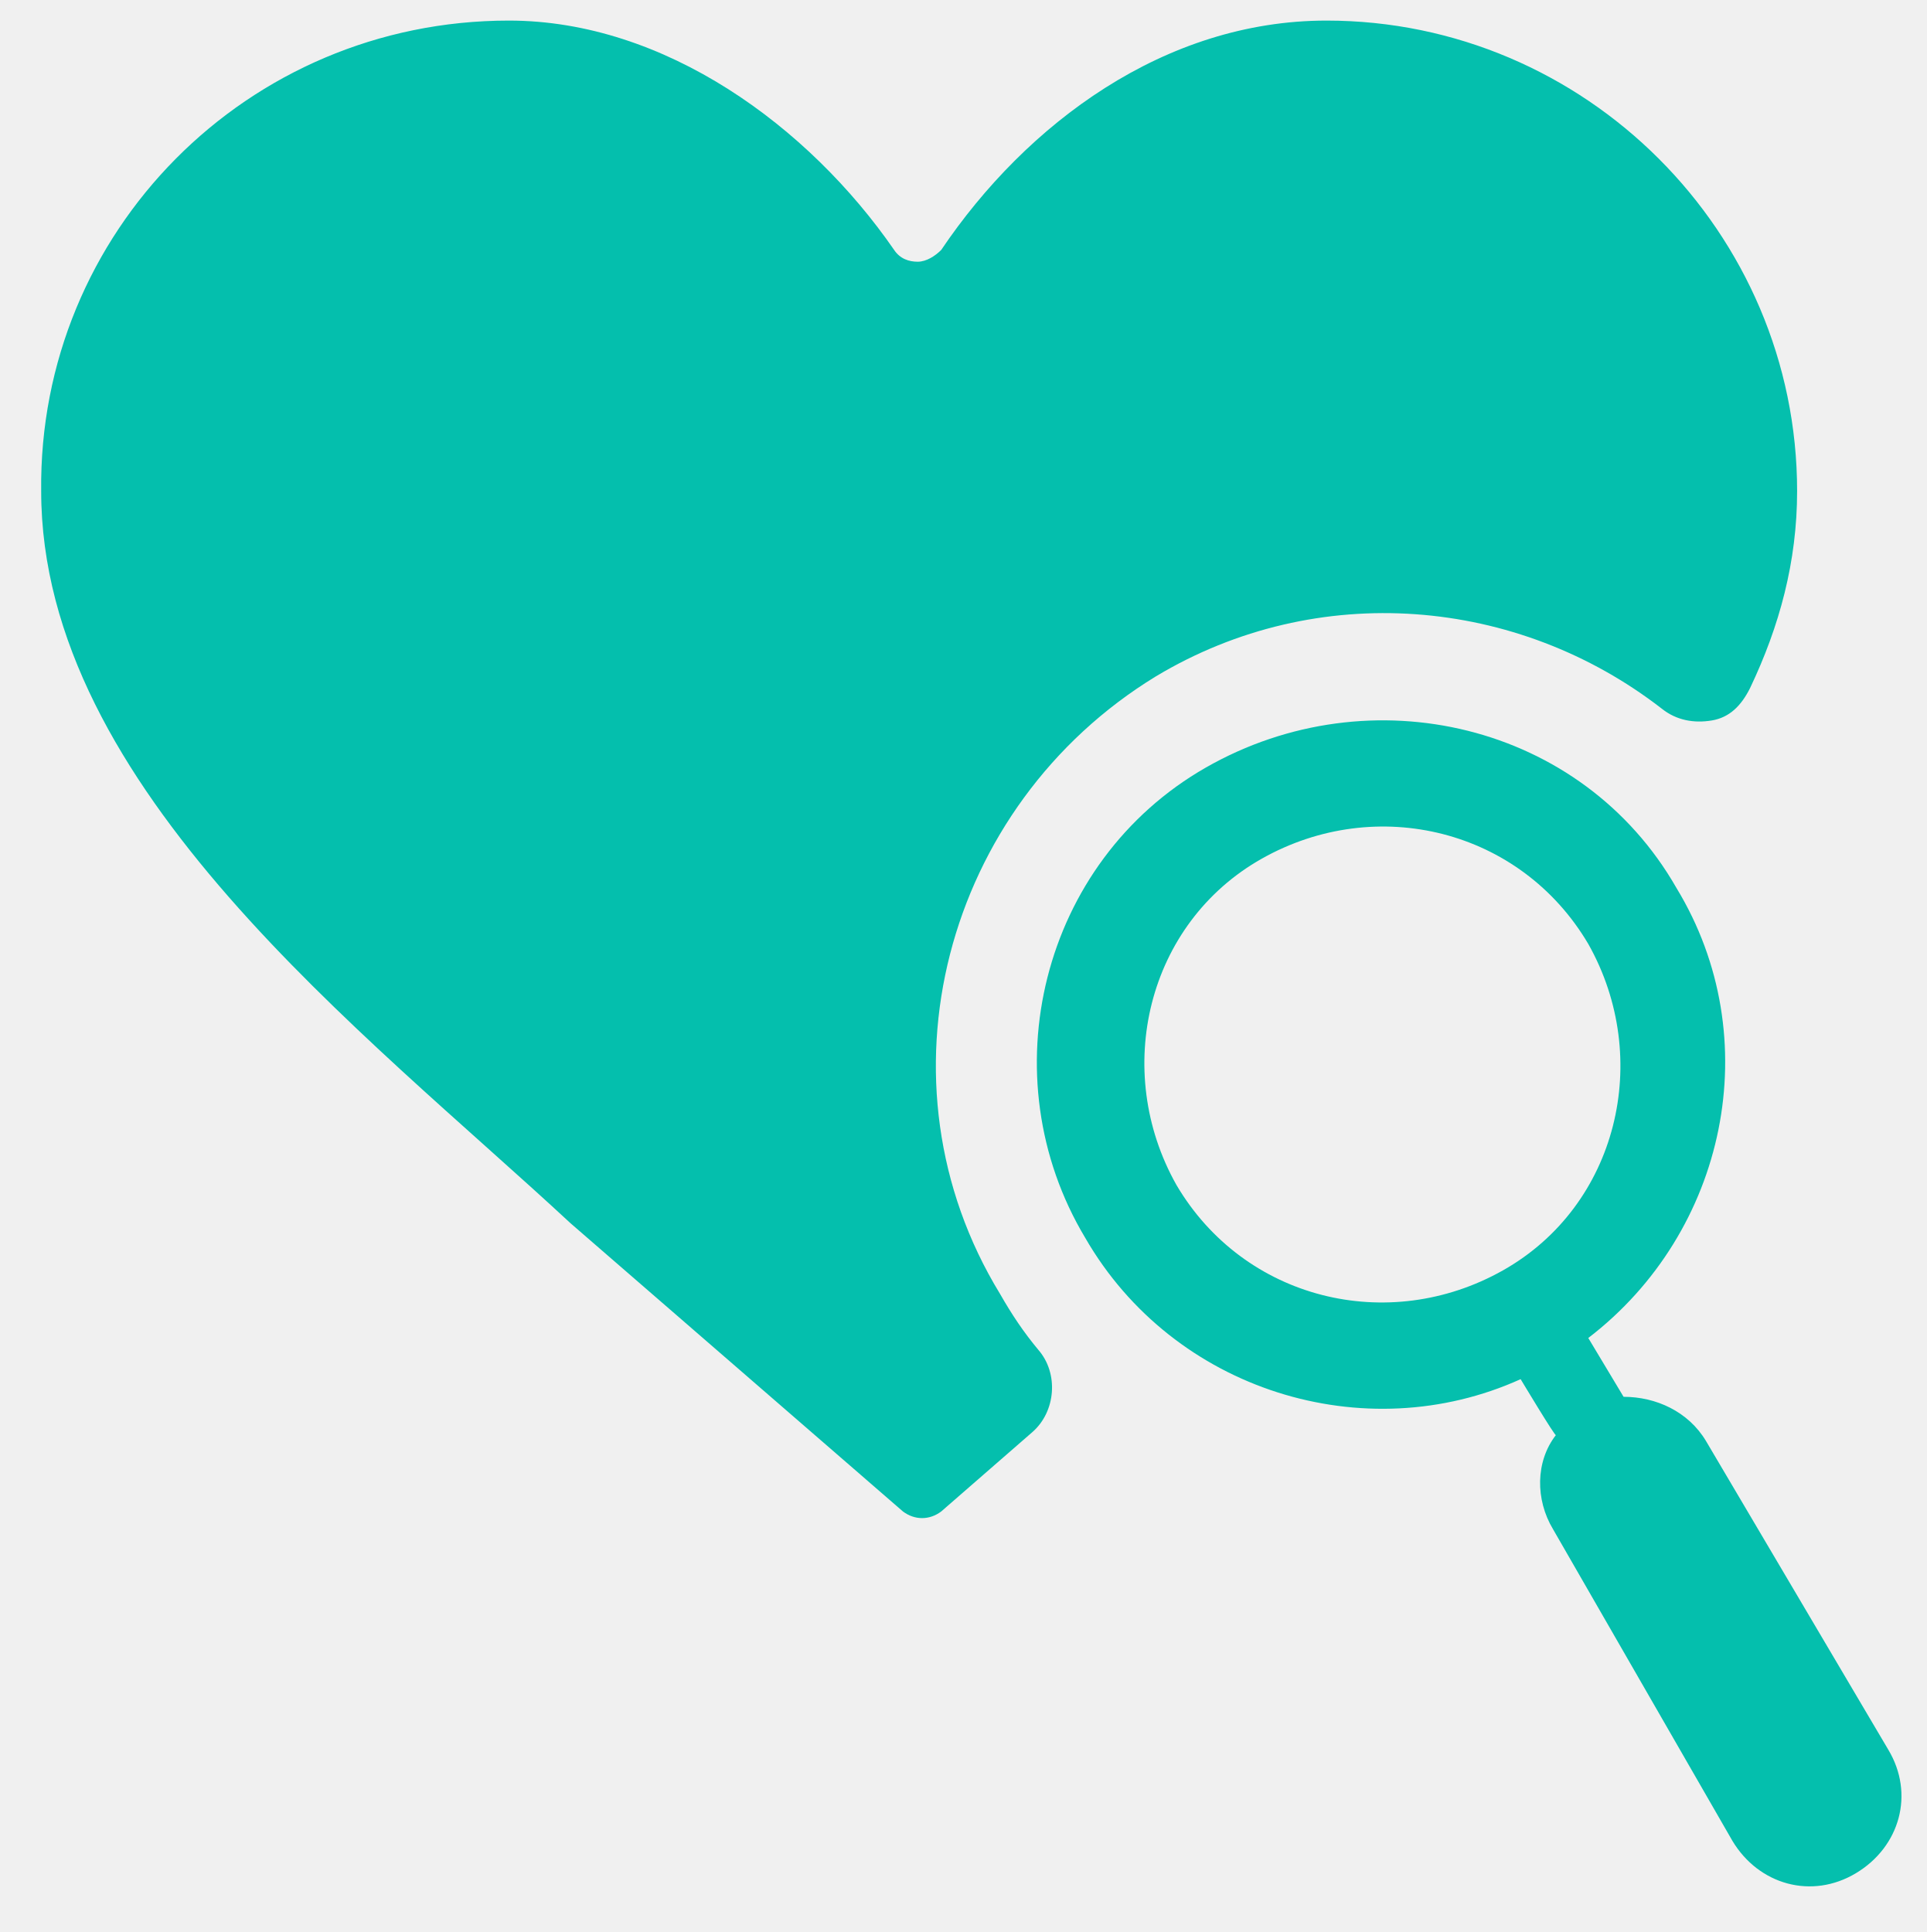
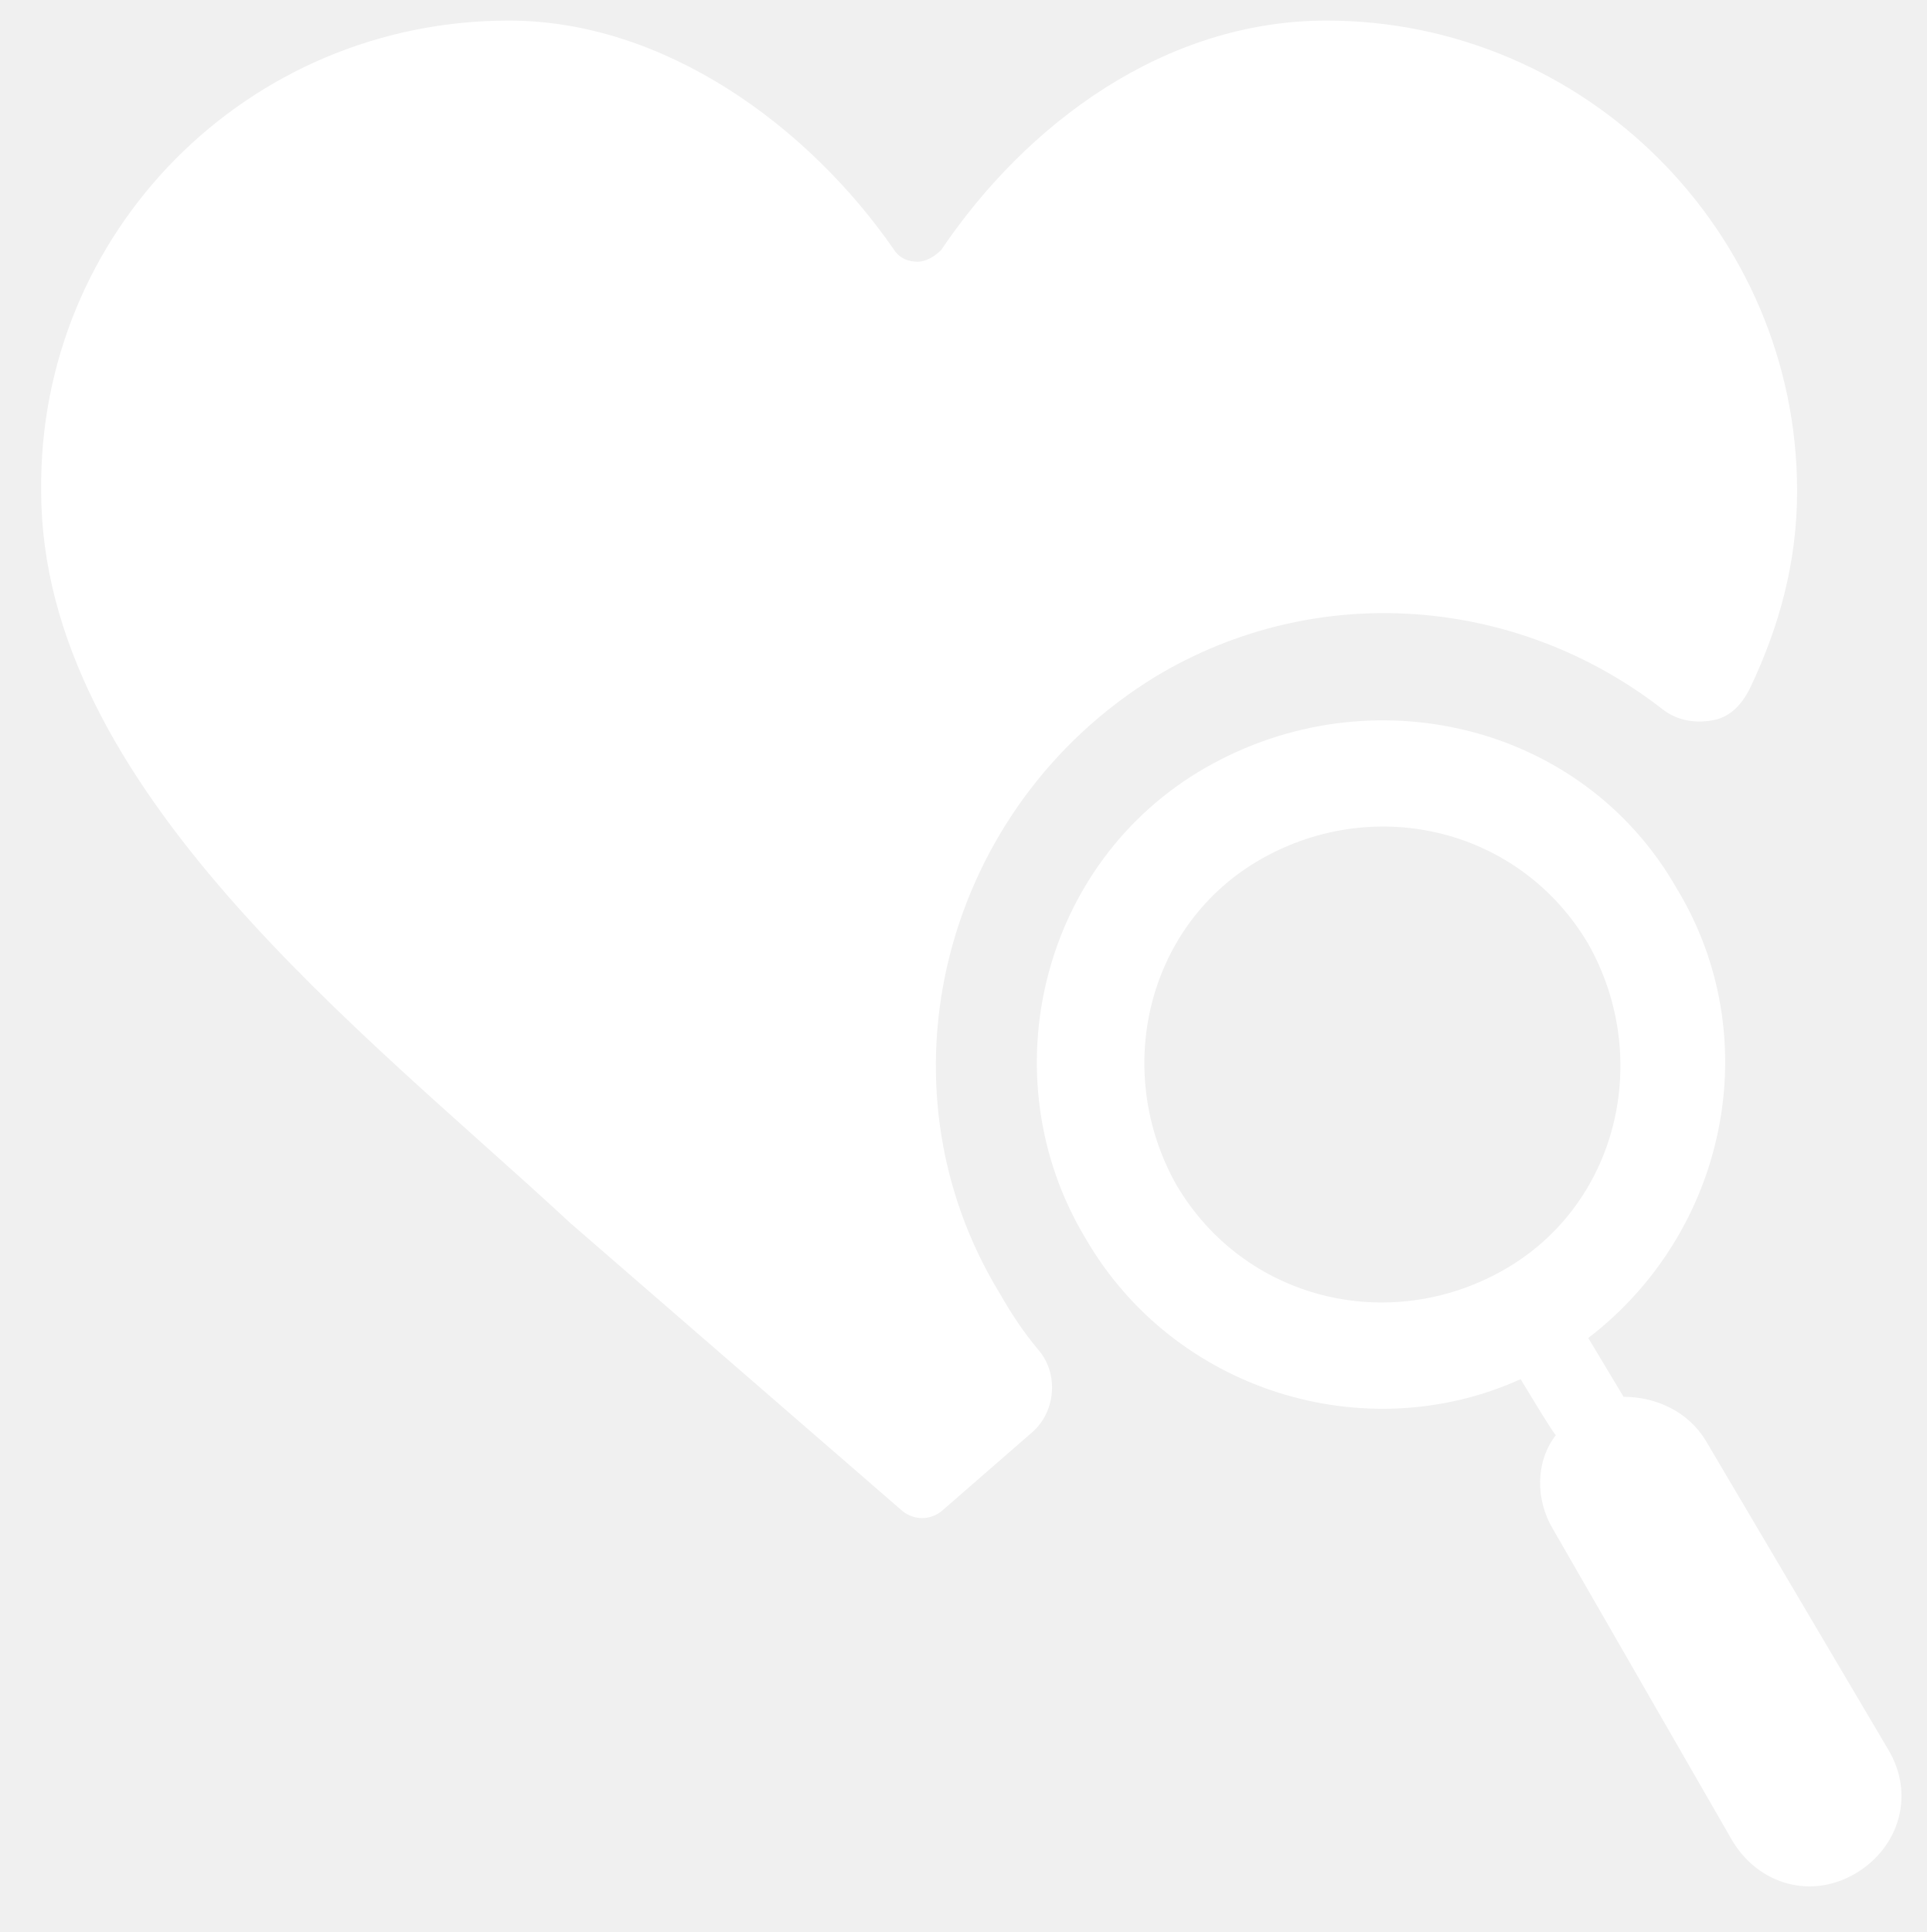
<svg xmlns="http://www.w3.org/2000/svg" version="1.1" id="Camada_1" x="0px" y="0px" viewBox="0 0 65.5 65.7" style="enable-background:new 0 0 65.5 65.7;" xml:space="preserve">
  <style type="text/css">
- 	.st0{fill-rule:evenodd;clip-rule:evenodd;fill:#04BFAD;}
+ 	.st0{fill-rule:evenodd;clip-rule:evenodd;fill:#FFFFFF;}
</style>
  <g>
-     <path class="st0" d="M17.3,0.7c5.3,0,10.2,3.6,13.1,7.8c0.2,0.3,0.5,0.4,0.8,0.4c0.3,0,0.6-0.2,0.8-0.4c2.9-4.3,7.6-7.8,13.1-7.8   c8.8,0,16,7.2,16,16c0,2.4-0.6,4.6-1.6,6.7c-0.3,0.6-0.7,1-1.3,1.1c-0.6,0.1-1.2,0-1.7-0.4c-4.9-3.8-11.7-4.4-17.2-1.1   c-7.2,4.4-9.7,13.8-5.3,21c0.4,0.7,0.8,1.3,1.3,1.9c0.7,0.8,0.6,2.1-0.2,2.8l-3.1,2.7c-0.4,0.3-0.9,0.3-1.3,0l-11.3-9.8   c-7-6.5-18-14.8-18-24.9C1.3,7.9,8.4,0.7,17.3,0.7z M51.7,46.9c-5.3,2.4-11.8,0.4-14.8-4.8c-3.3-5.5-1.5-12.8,4.1-16   s12.8-1.5,16,4.1c3.1,5.1,1.7,11.7-3,15.3l1.2,2c1.1,0,2.2,0.5,2.8,1.5l6.2,10.5c0.9,1.5,0.4,3.3-1.1,4.2c-1.5,0.9-3.3,0.4-4.2-1.1   L52.8,52c-0.6-1-0.6-2.3,0.1-3.2C52.9,48.9,51.7,46.9,51.7,46.9z M54,32.1c-2.3-3.9-7.2-5.1-11.1-2.9s-5.1,7.2-2.9,11.1   c2.3,3.9,7.2,5.1,11.1,2.9C55,41,56.2,36,54,32.1z" />
+     <path class="st0" d="M17.3,0.7c5.3,0,10.2,3.6,13.1,7.8c0.2,0.3,0.5,0.4,0.8,0.4s0.6-0.2,0.8-0.4c2.9-4.3,7.6-7.8,13.1-7.8   c8.8,0,16,7.2,16,16c0,2.4-0.6,4.6-1.6,6.7c-0.3,0.6-0.7,1-1.3,1.1s-1.2,0-1.7-0.4c-4.9-3.8-11.7-4.4-17.2-1.1   c-7.2,4.4-9.7,13.8-5.3,21c0.4,0.7,0.8,1.3,1.3,1.9c0.7,0.8,0.6,2.1-0.2,2.8L32,51.4c-0.4,0.3-0.9,0.3-1.3,0l-11.3-9.8   c-7-6.5-18-14.8-18-24.9C1.3,7.9,8.4,0.7,17.3,0.7z M51.7,46.9c-5.3,2.4-11.8,0.4-14.8-4.8c-3.3-5.5-1.5-12.8,4.1-16   s12.8-1.5,16,4.1c3.1,5.1,1.7,11.7-3,15.3l1.2,2c1.1,0,2.2,0.5,2.8,1.5l6.2,10.5c0.9,1.5,0.4,3.3-1.1,4.2s-3.3,0.4-4.2-1.1L52.8,52   c-0.6-1-0.6-2.3,0.1-3.2C52.9,48.9,51.7,46.9,51.7,46.9z M54,32.1c-2.3-3.9-7.2-5.1-11.1-2.9s-5.1,7.2-2.9,11.1   c2.3,3.9,7.2,5.1,11.1,2.9C55,41,56.2,36,54,32.1z" />
  </g>
</svg>
